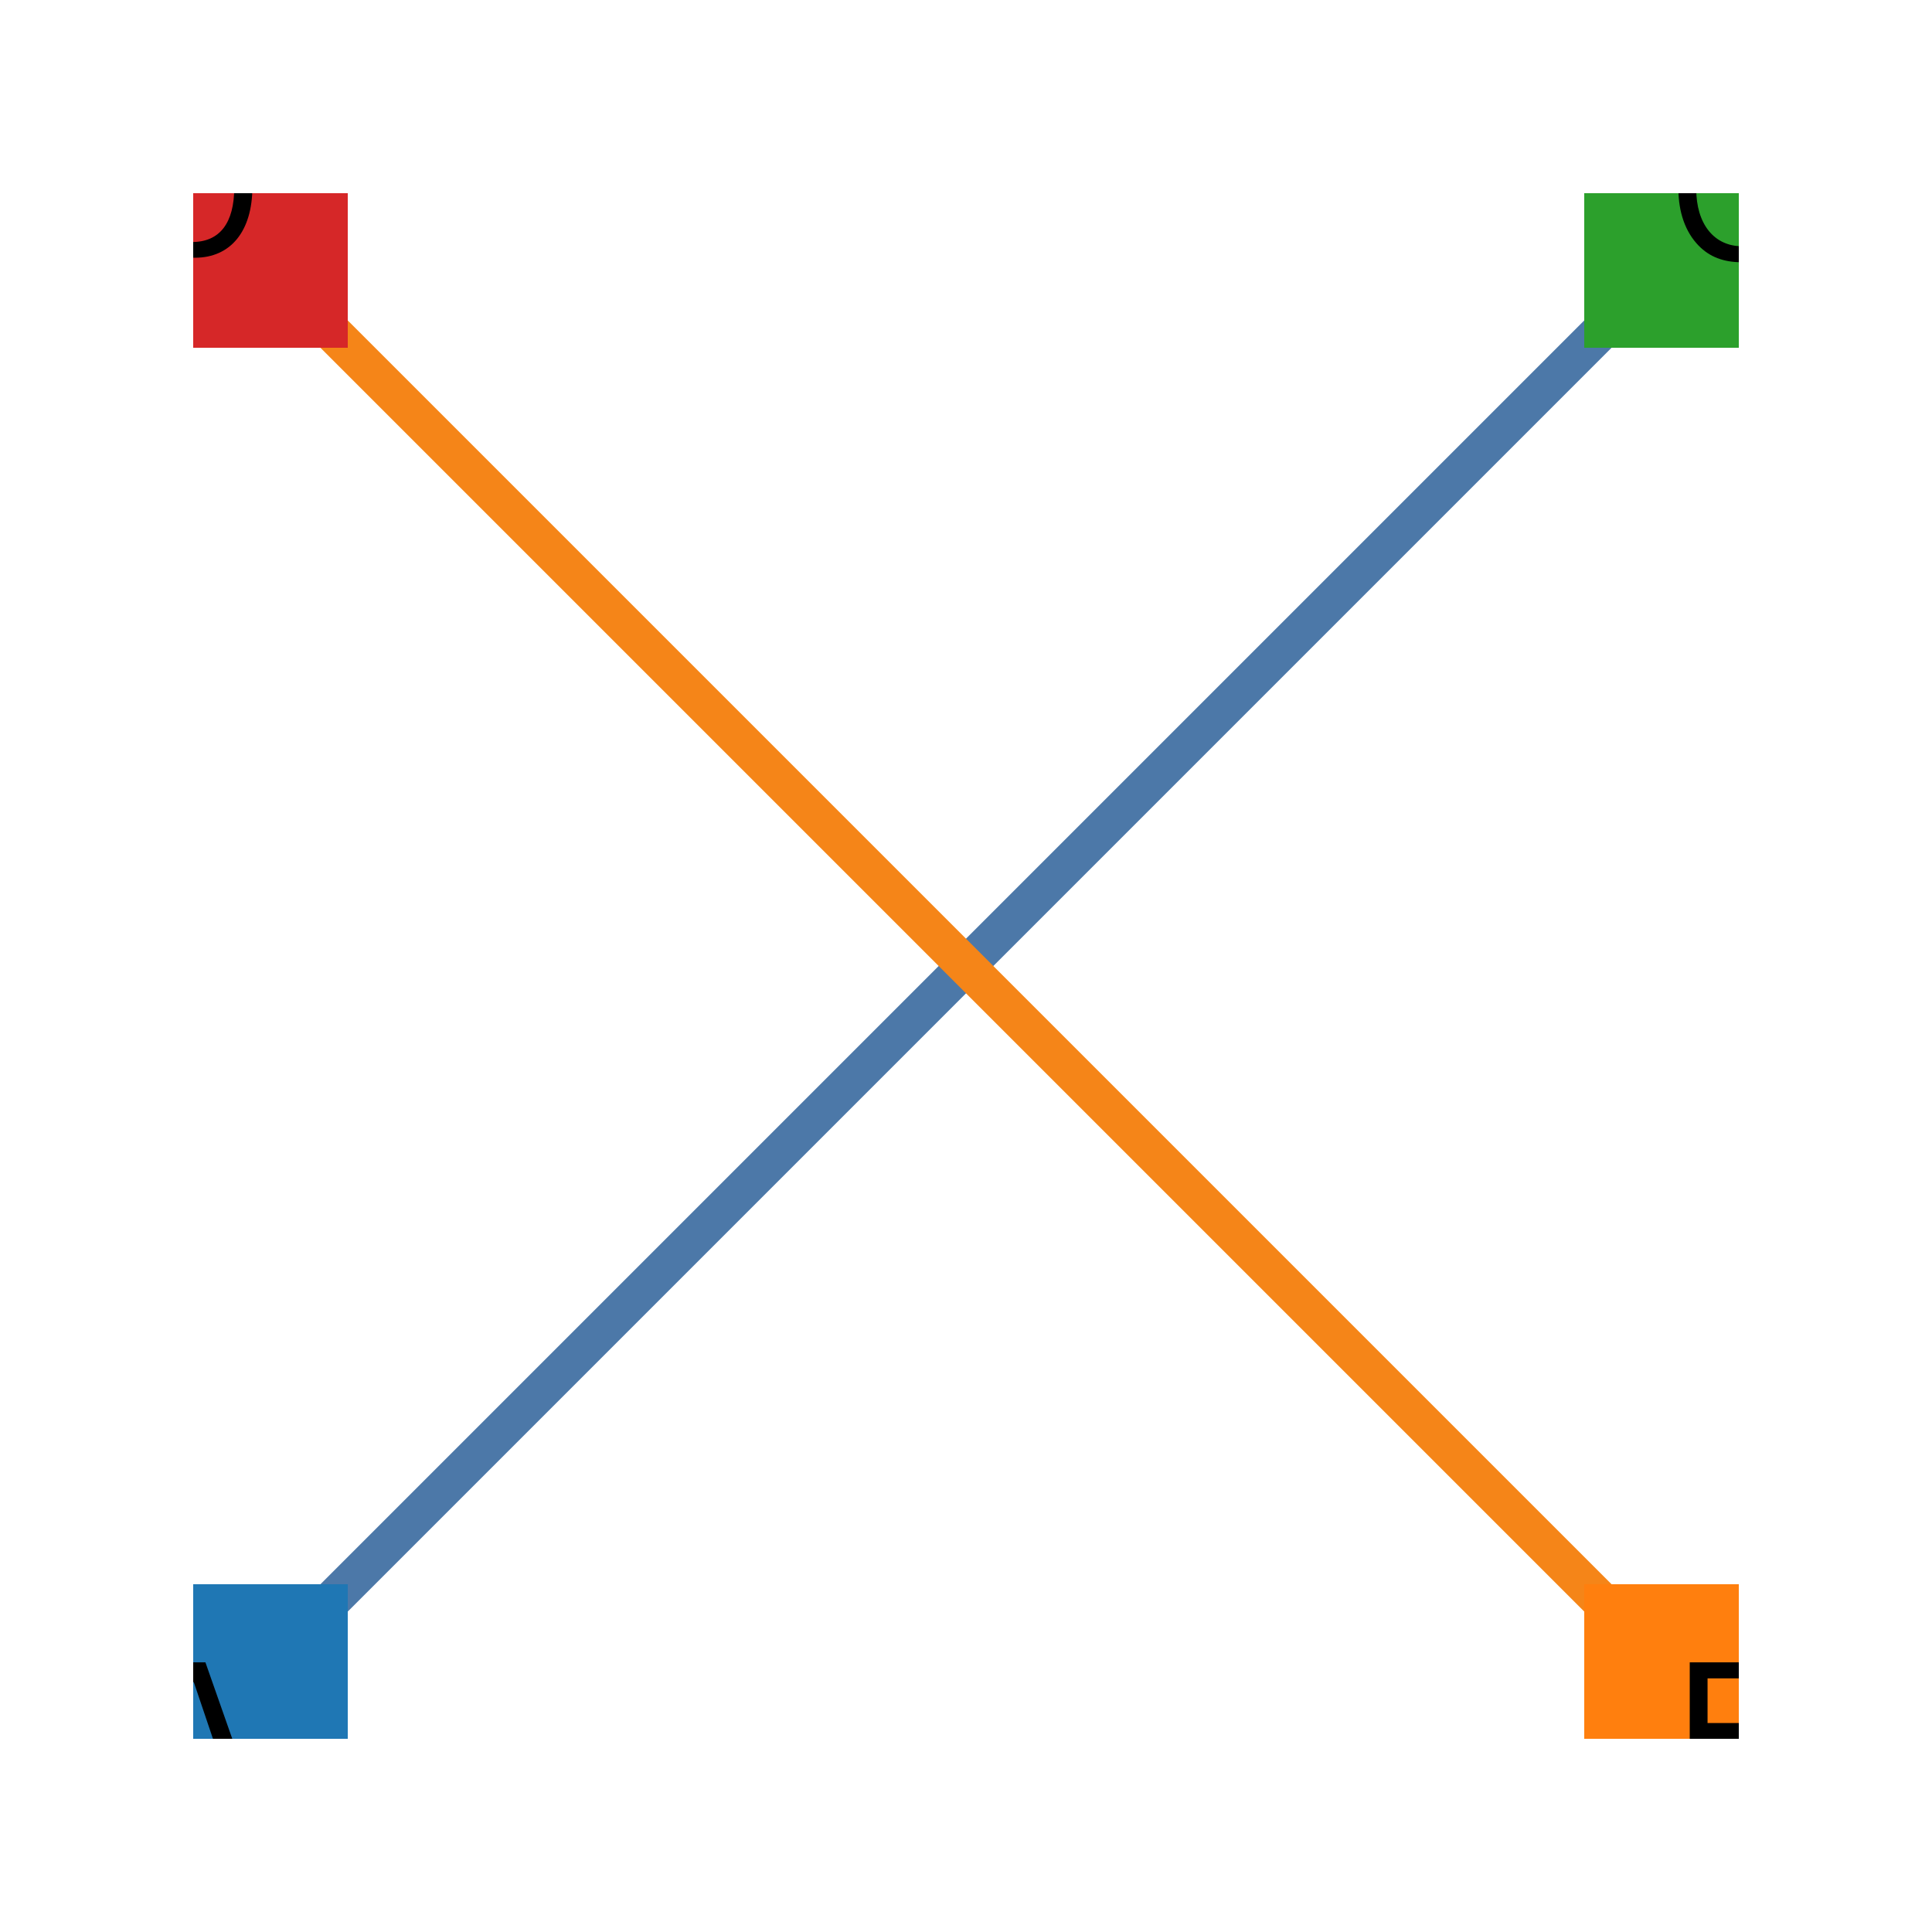
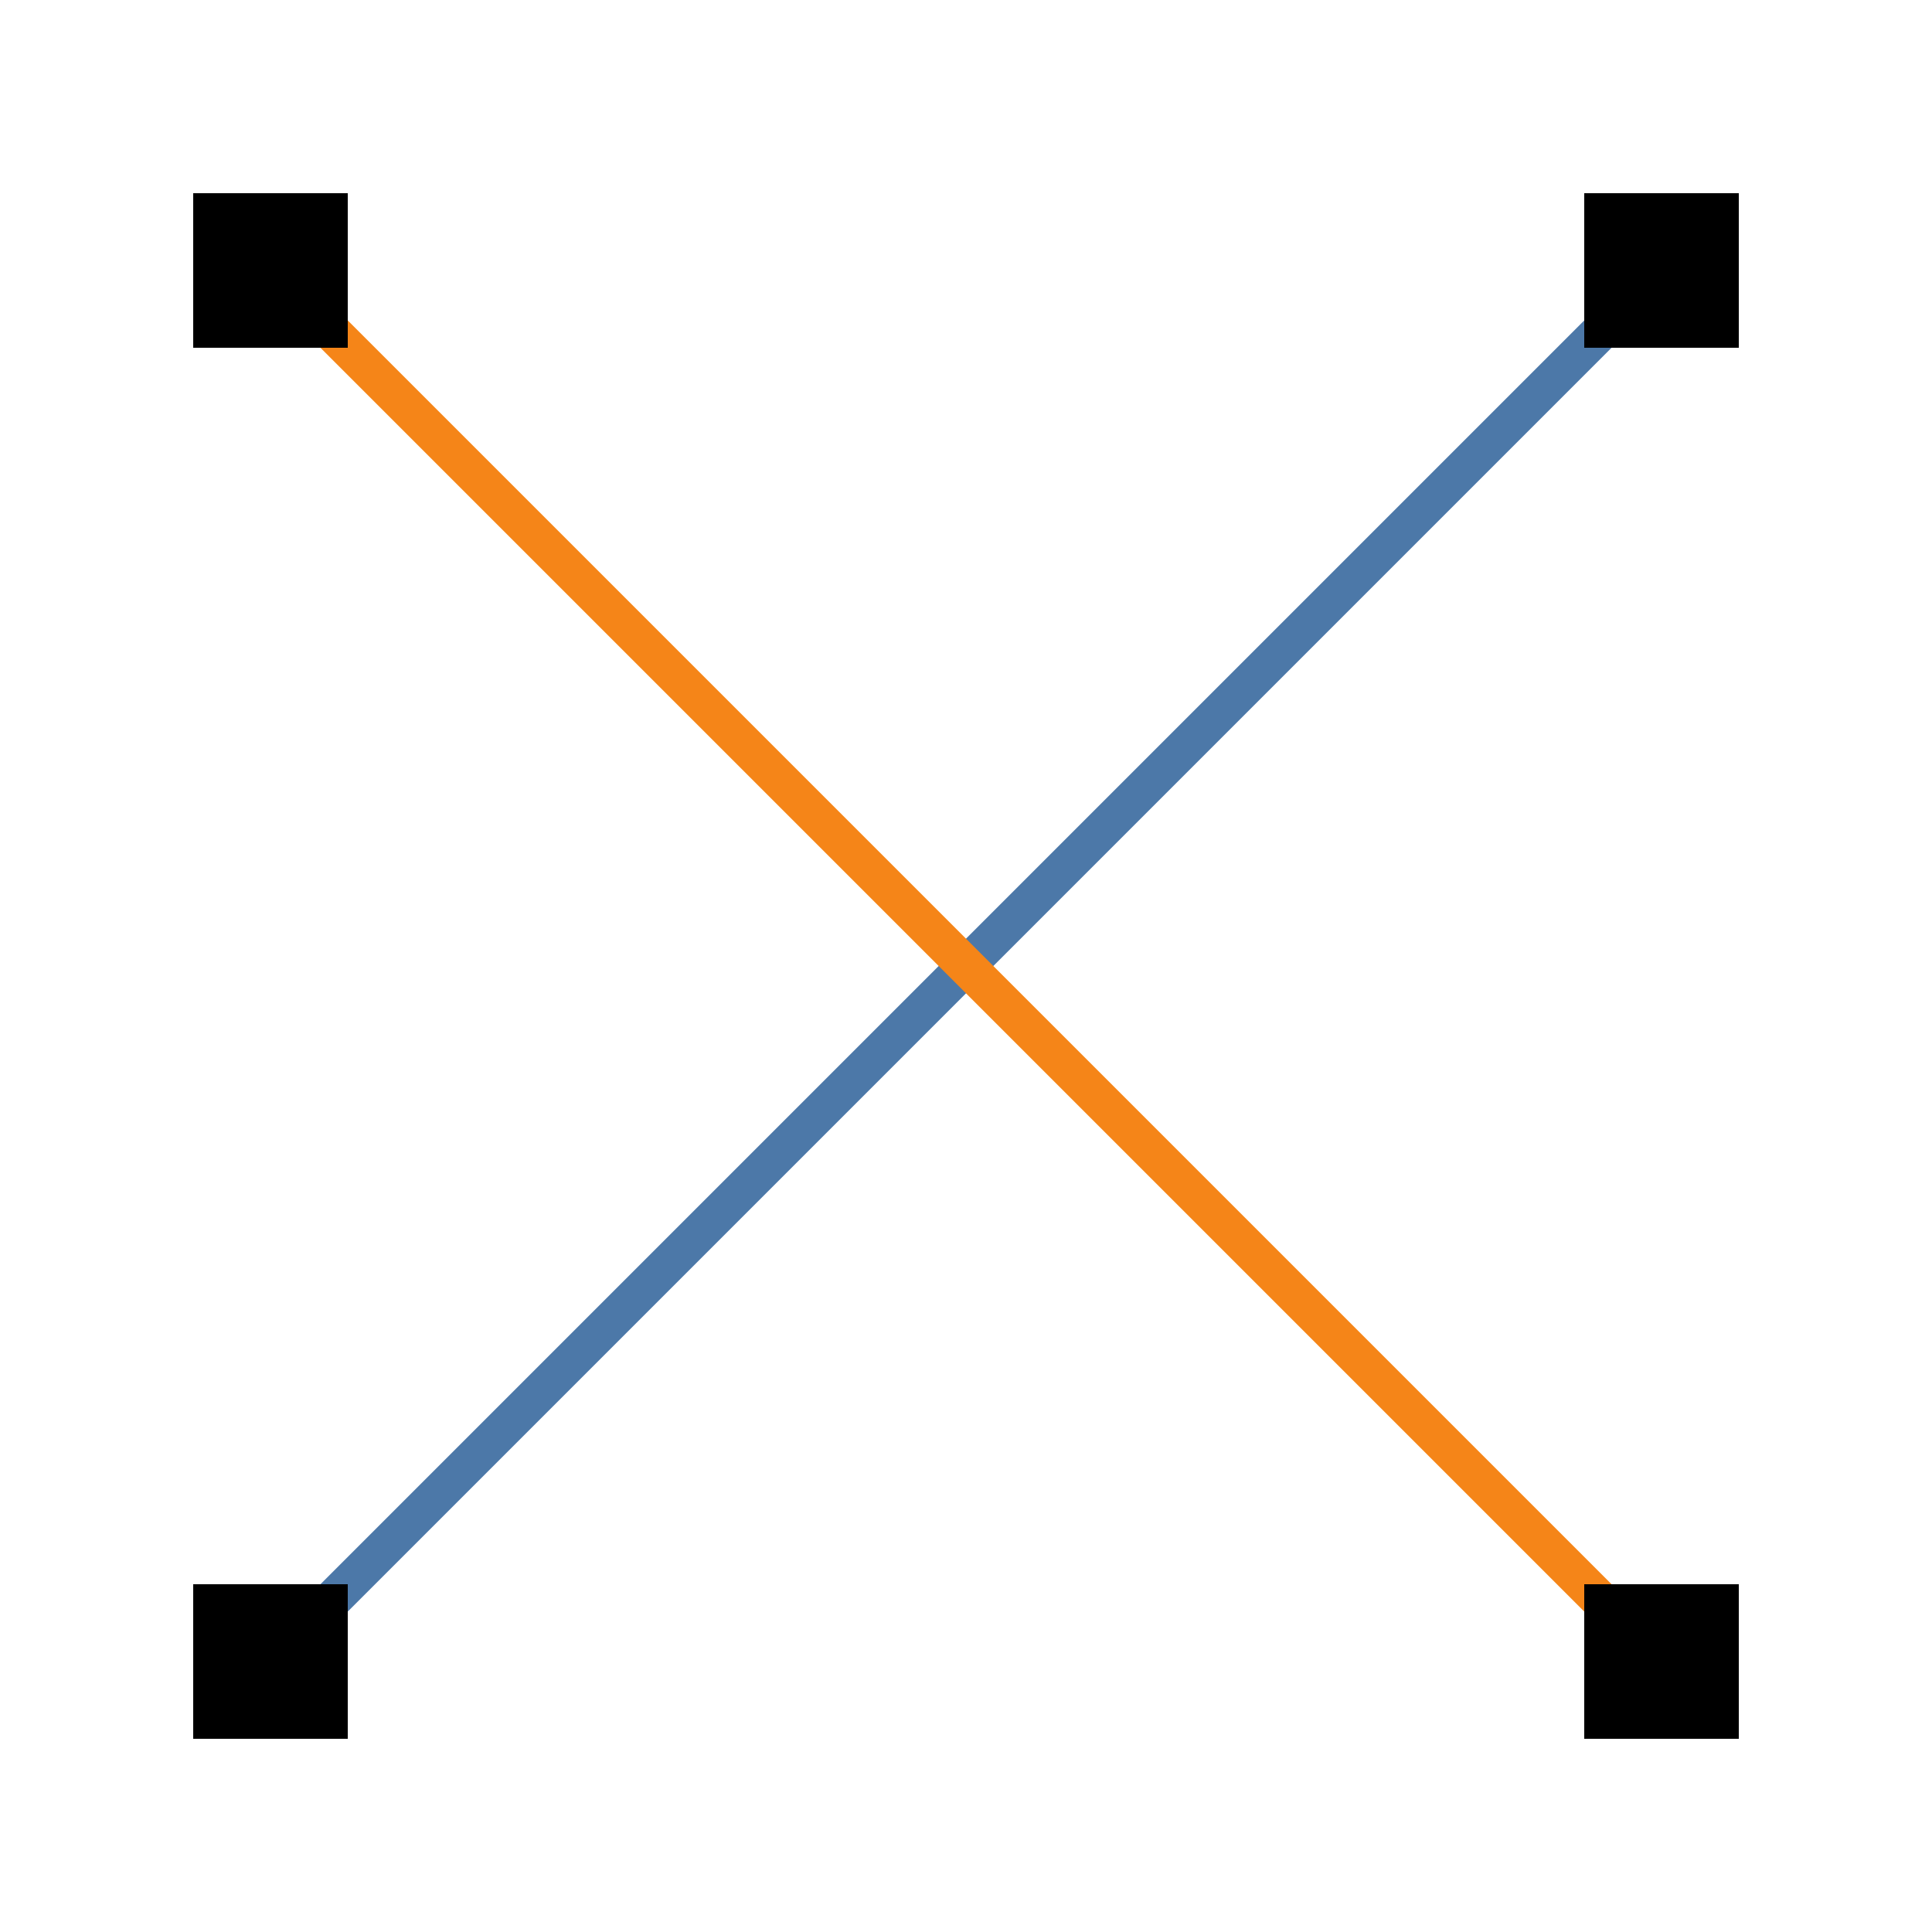
<svg xmlns="http://www.w3.org/2000/svg" height="100" width="100">
  <g>
    <defs>
      <clipPath id="lines_clip_path">
        <rect height="80" width="80" x="0" y="0" />
      </clipPath>
    </defs>
    <g height="100" width="100">
      <g clip-path="url(#lines_clip_path)" transform="translate(10,10)">
        <line opacity="1" stroke="rgb(76, 120, 168)" stroke-width="2" x1="0" x2="80" y1="80" y2="0" />
        <line opacity="1" stroke="rgb(245, 133, 24)" stroke-width="2" x1="80" x2="0" y1="80" y2="0" />
      </g>
      <g clip-path="url(#lines_clip_path)" transform="translate(10,10)">
-         <rect fill="rgb(31, 119, 180)" height="16" opacity="1" width="16" x="-8" y="72" />
-         <rect fill="rgb(255, 127, 14)" height="16" opacity="1" width="16" x="72" y="72" />
-         <rect fill="rgb(44, 160, 44)" height="16" opacity="1" width="16" x="72" y="-8" />
-         <rect fill="rgb(214, 39, 40)" height="16" opacity="1" width="16" x="-8" y="-8" />
+         <rect fill="rgb(0, 0, 0)" height="16" opacity="1" width="16" x="-8" y="72" />
+         <rect fill="rgb(0, 0, 0)" height="16" opacity="1" width="16" x="72" y="72" />
+         <rect fill="rgb(0, 0, 0)" height="16" opacity="1" width="16" x="72" y="-8" />
+         <rect fill="rgb(0, 0, 0)" height="16" opacity="1" width="16" x="-8" y="-8" />
      </g>
      <g clip-path="url(#lines_clip_path)" transform="translate(10,10)">
        <text dominant-baseline="middle" fill="rgb(0, 0, 0)" font-family="Helvetica" font-size="10" font-style="normal" font-weight="normal" opacity="1" text-anchor="middle" transform="rotate(0 0 80)" x="0" y="80">
A
</text>
        <text dominant-baseline="middle" fill="rgb(0, 0, 0)" font-family="Helvetica" font-size="10" font-style="normal" font-weight="normal" opacity="1" text-anchor="middle" transform="rotate(0 80 80)" x="80" y="80">
B
</text>
        <text dominant-baseline="middle" fill="rgb(0, 0, 0)" font-family="Helvetica" font-size="10" font-style="normal" font-weight="normal" opacity="1" text-anchor="middle" transform="rotate(0 80 0)" x="80" y="0">
C
</text>
        <text dominant-baseline="middle" fill="rgb(0, 0, 0)" font-family="Helvetica" font-size="10" font-style="normal" font-weight="normal" opacity="1" text-anchor="middle" transform="rotate(0 0 0)" x="0" y="0">
D
</text>
      </g>
    </g>
  </g>
</svg>
